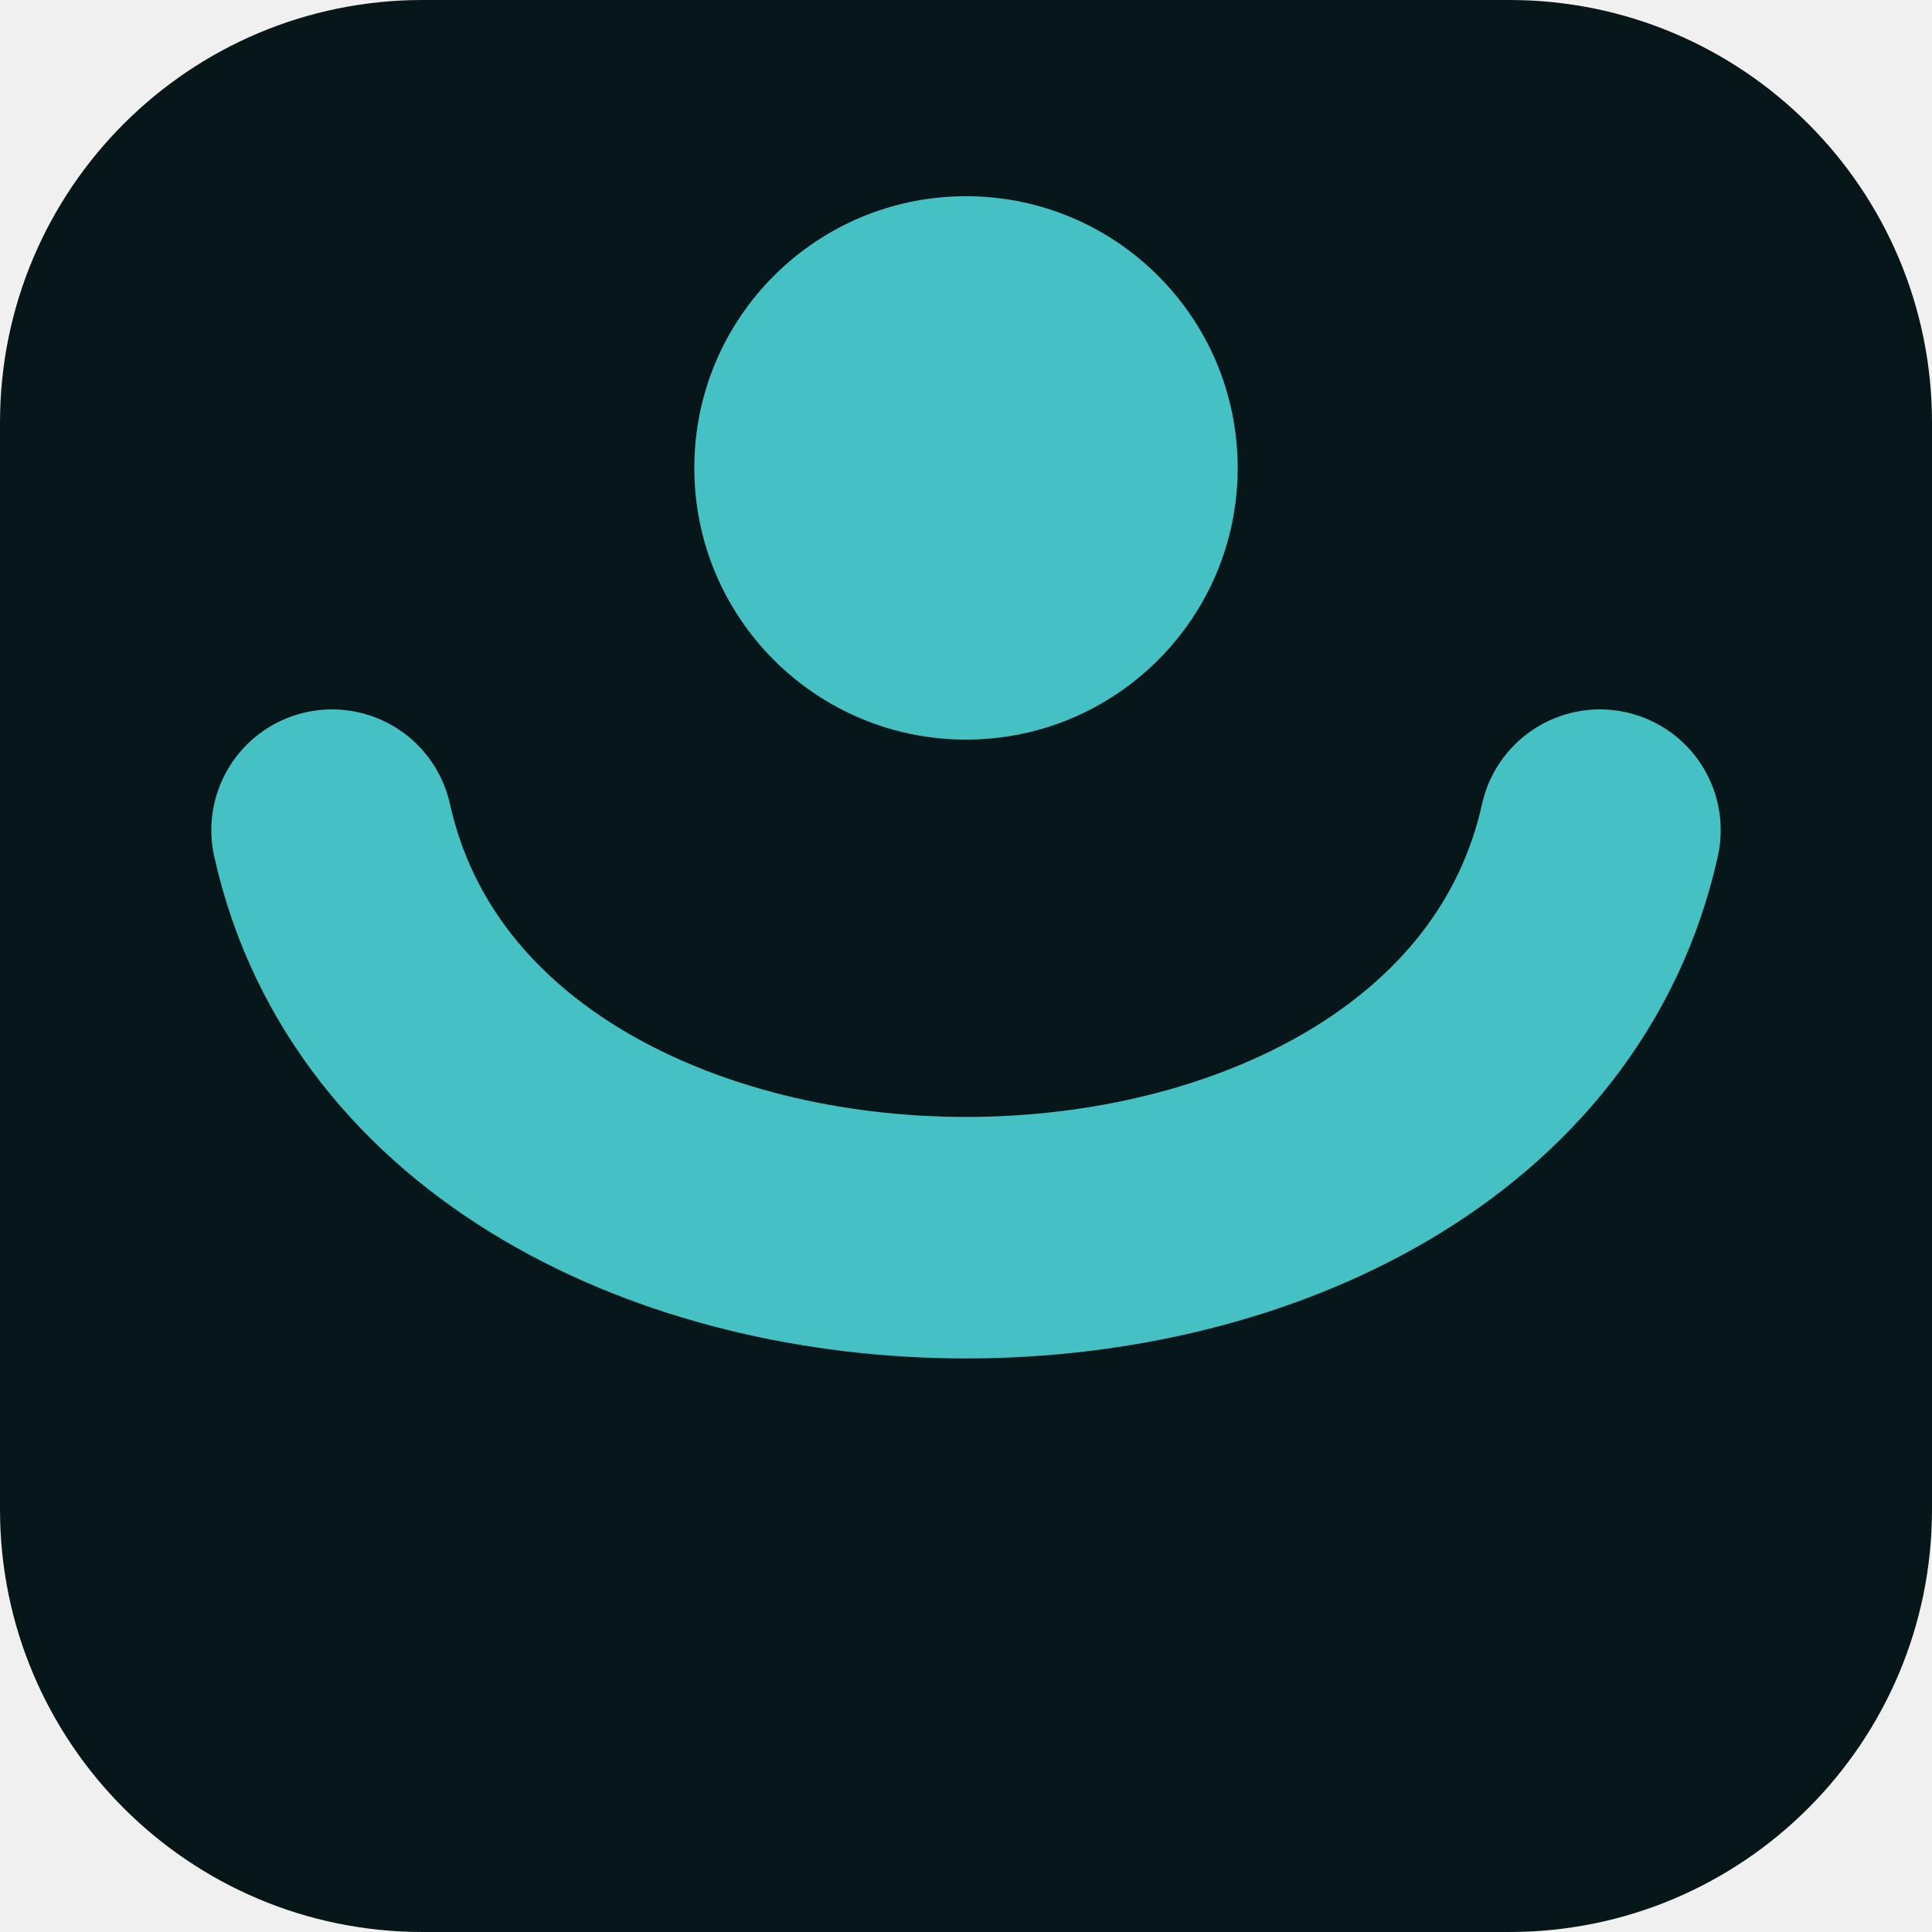
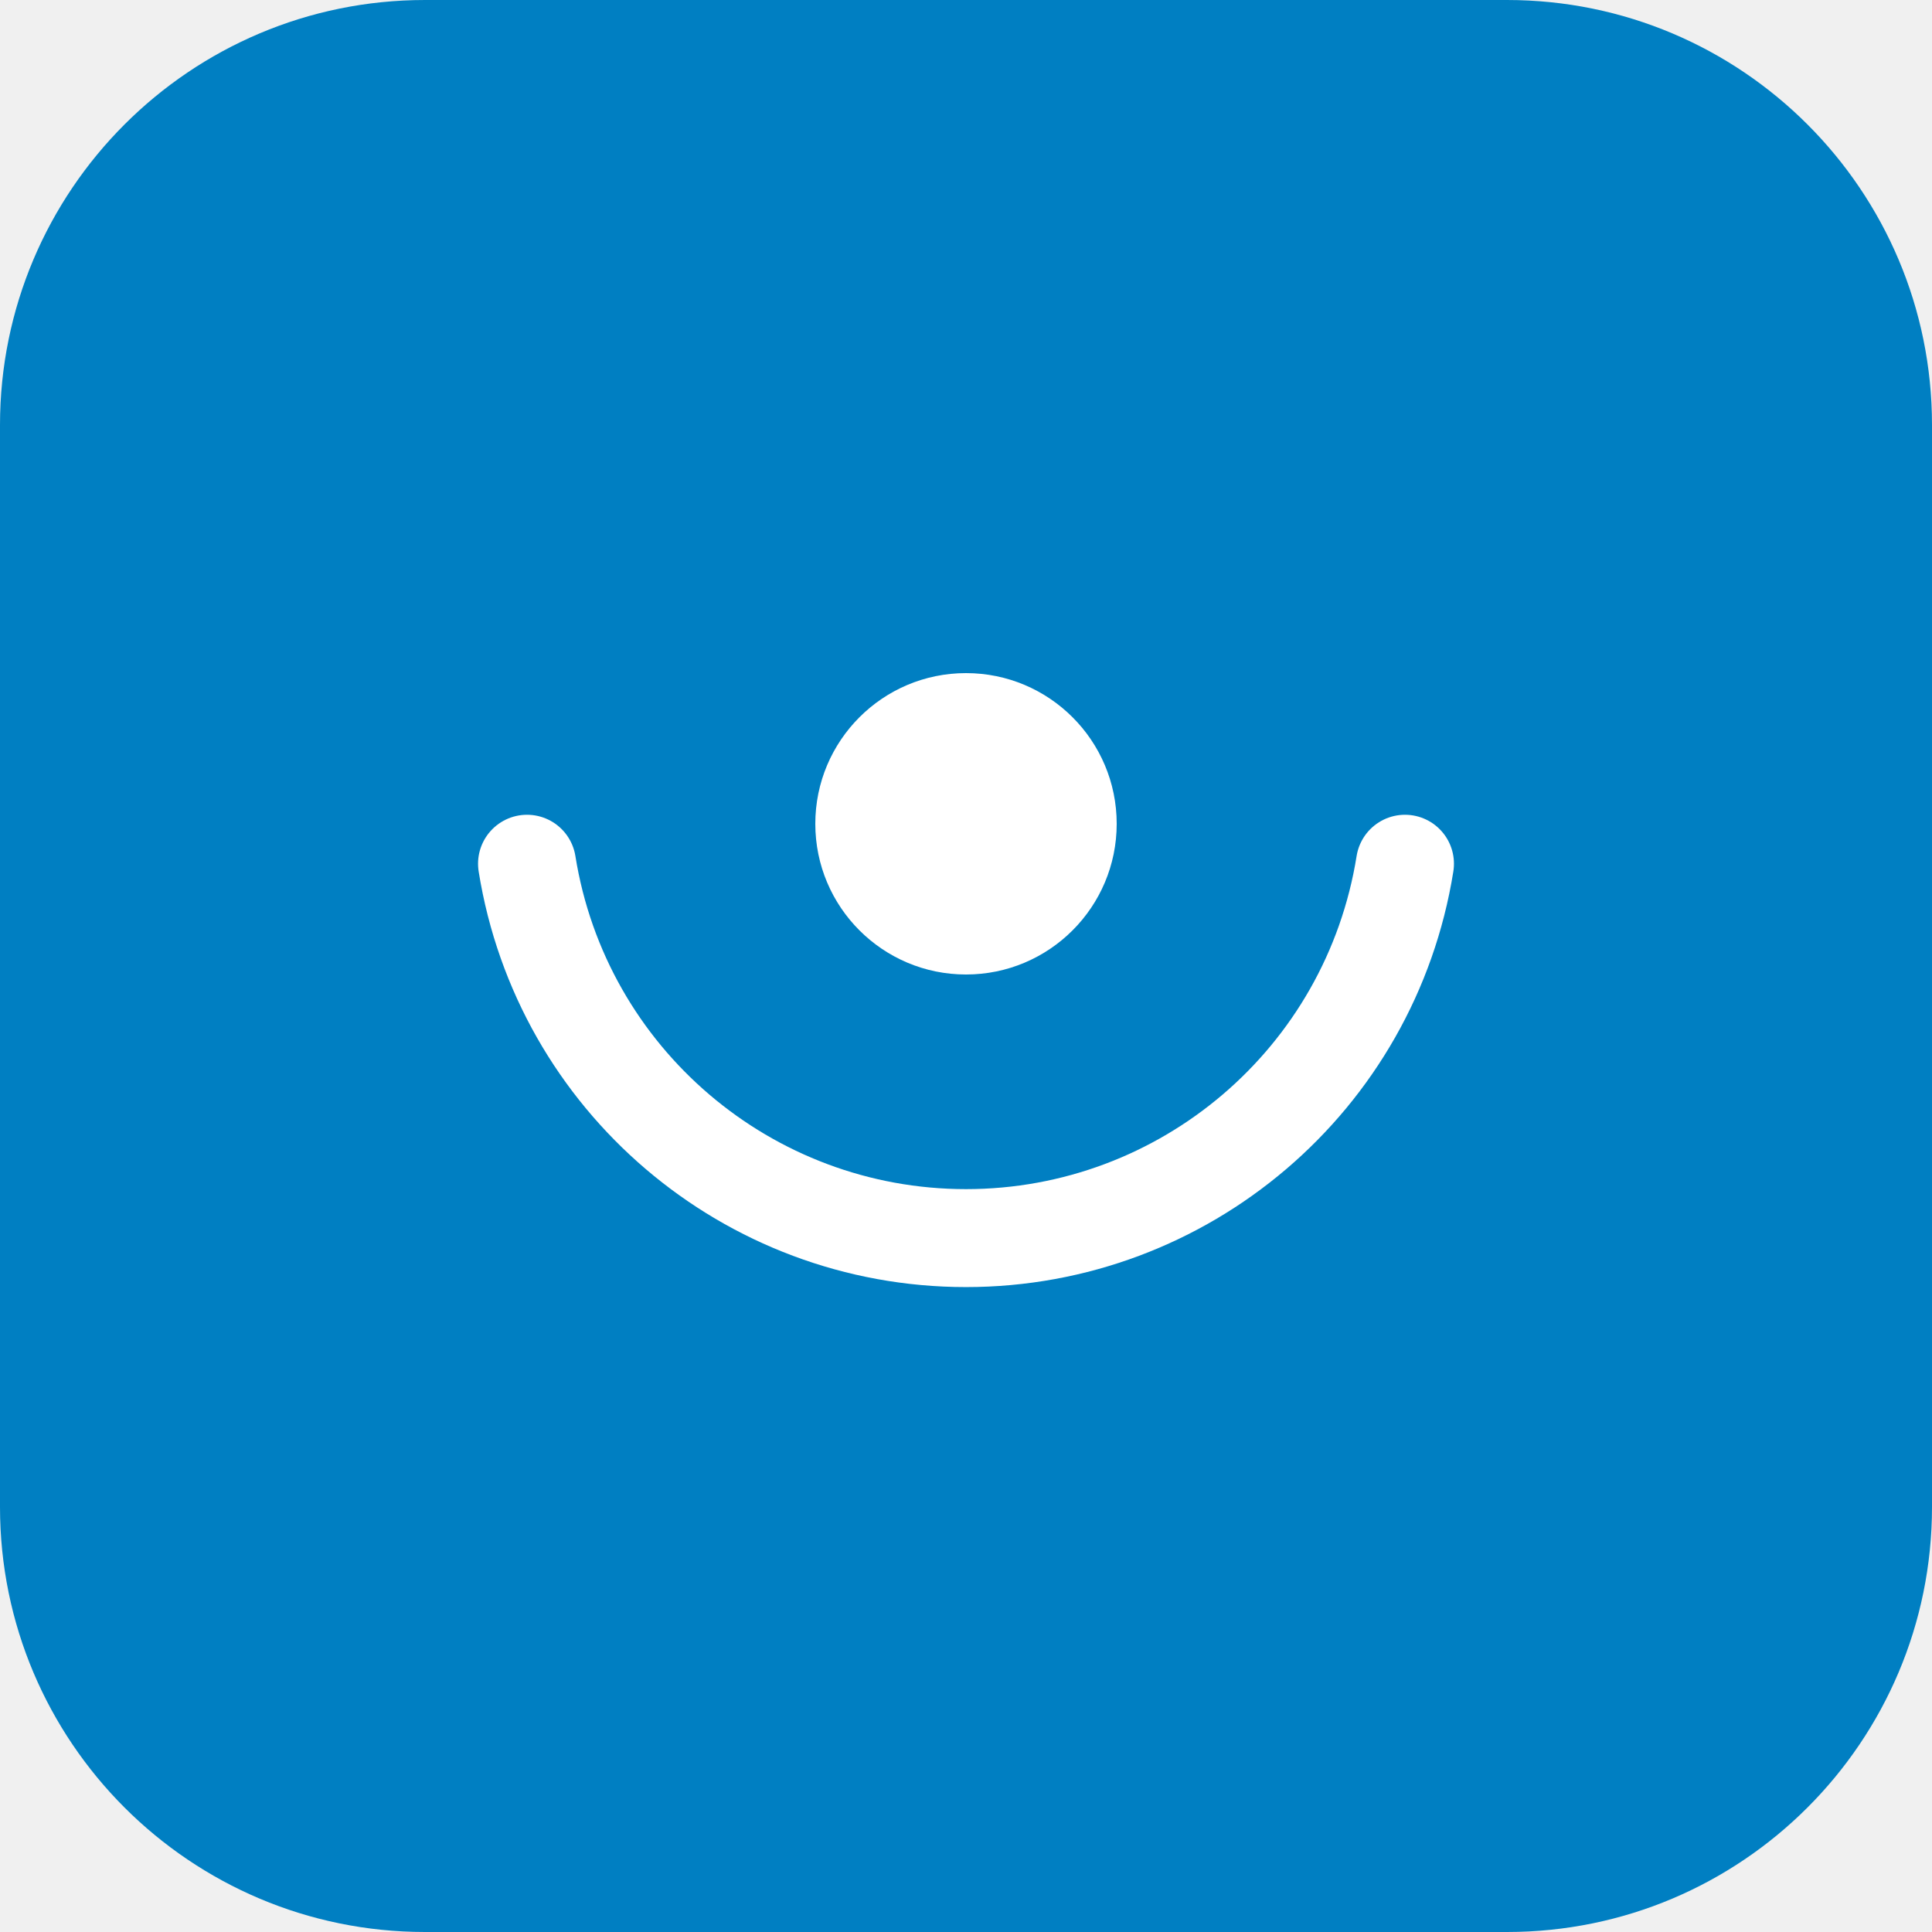
- <svg xmlns="http://www.w3.org/2000/svg" viewBox="0 0 128 128">
-   <rect width="128" height="128" rx="28" fill="#071719" />
-   <circle cx="64" cy="31" r="18" fill="#45C1C4" />
-   <path d="M22 55C30 91 98 91 106 55" fill="none" stroke="#45C1C4" stroke-width="16" stroke-linecap="round" />
+ <svg xmlns="http://www.w3.org/2000/svg" viewBox="0 0 200 200" width="200" height="200" role="img" aria-label="Volontyorlar">
+   <rect width="200" height="200" rx="44" fill="#007FC2" />
+   <g transform="translate(100 104) scale(0.78) translate(-100 -100)">
+     <circle cx="100" cy="76" r="20" fill="#FFFFFF" />
+     <path d="M 41.74 81.30 A 59 59 0 0 0 158.26 81.30" fill="none" stroke="#FFFFFF" stroke-width="13" stroke-linecap="round" />
+   </g>
</svg>
